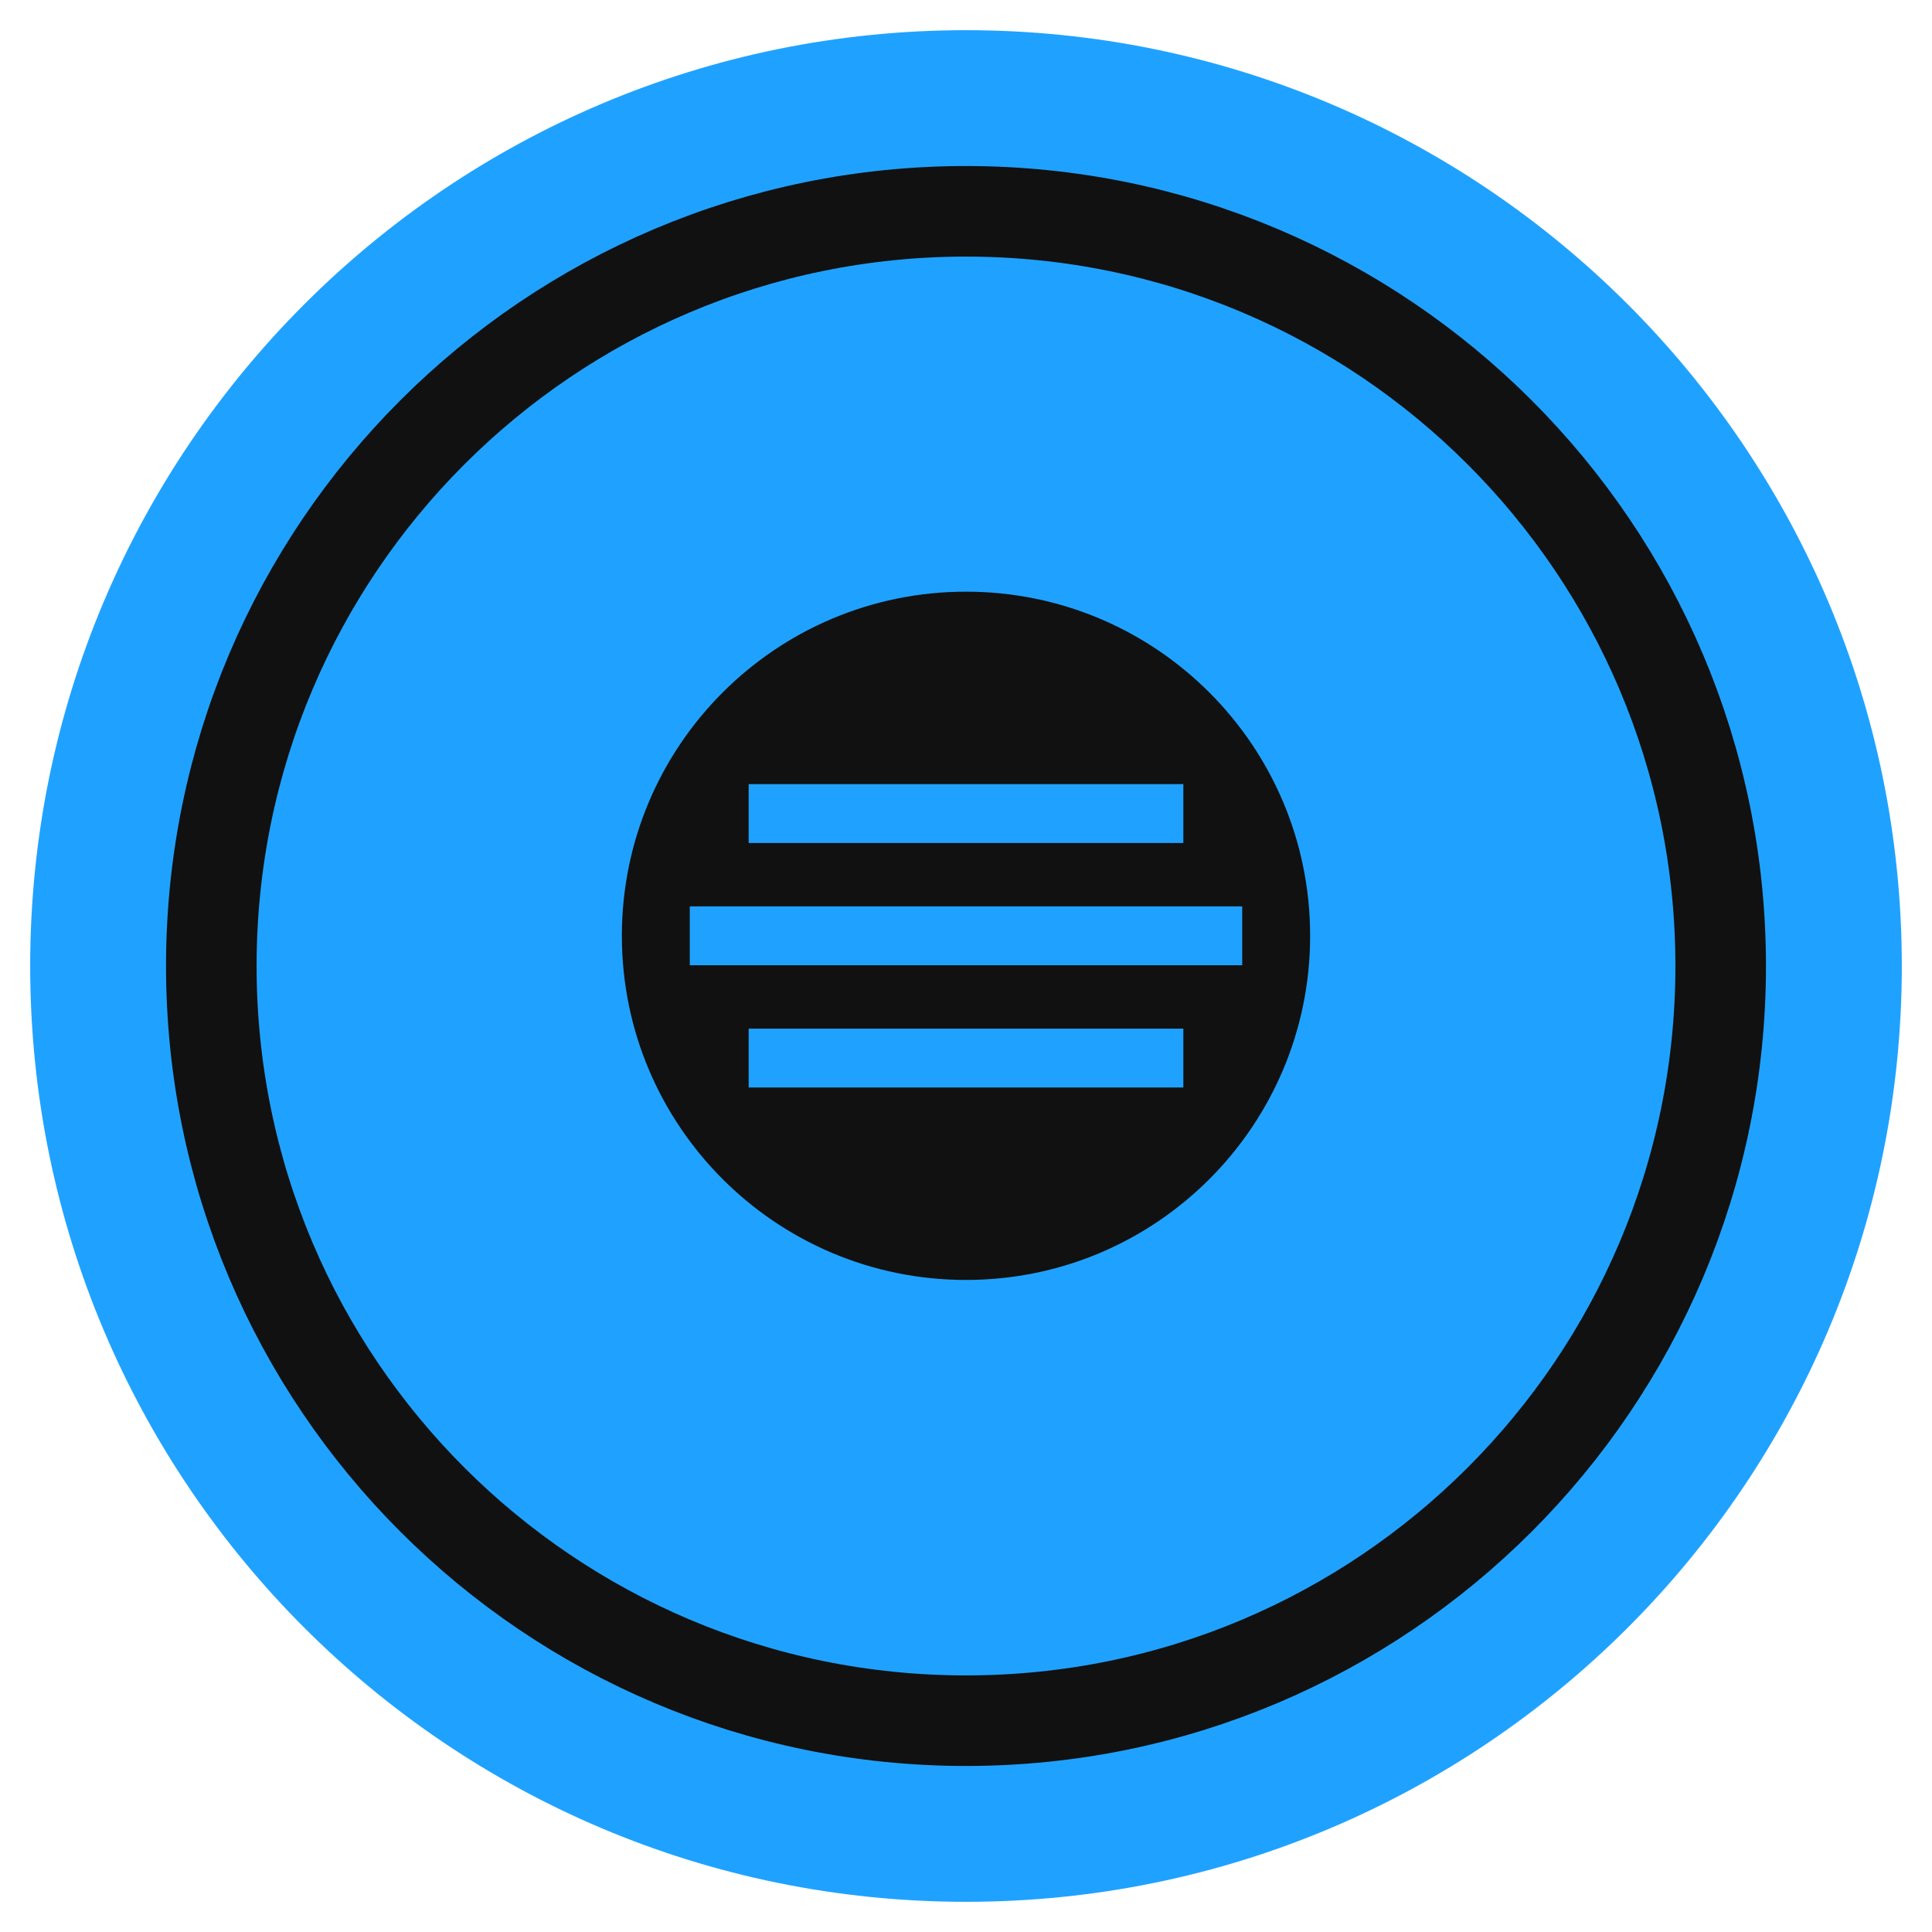
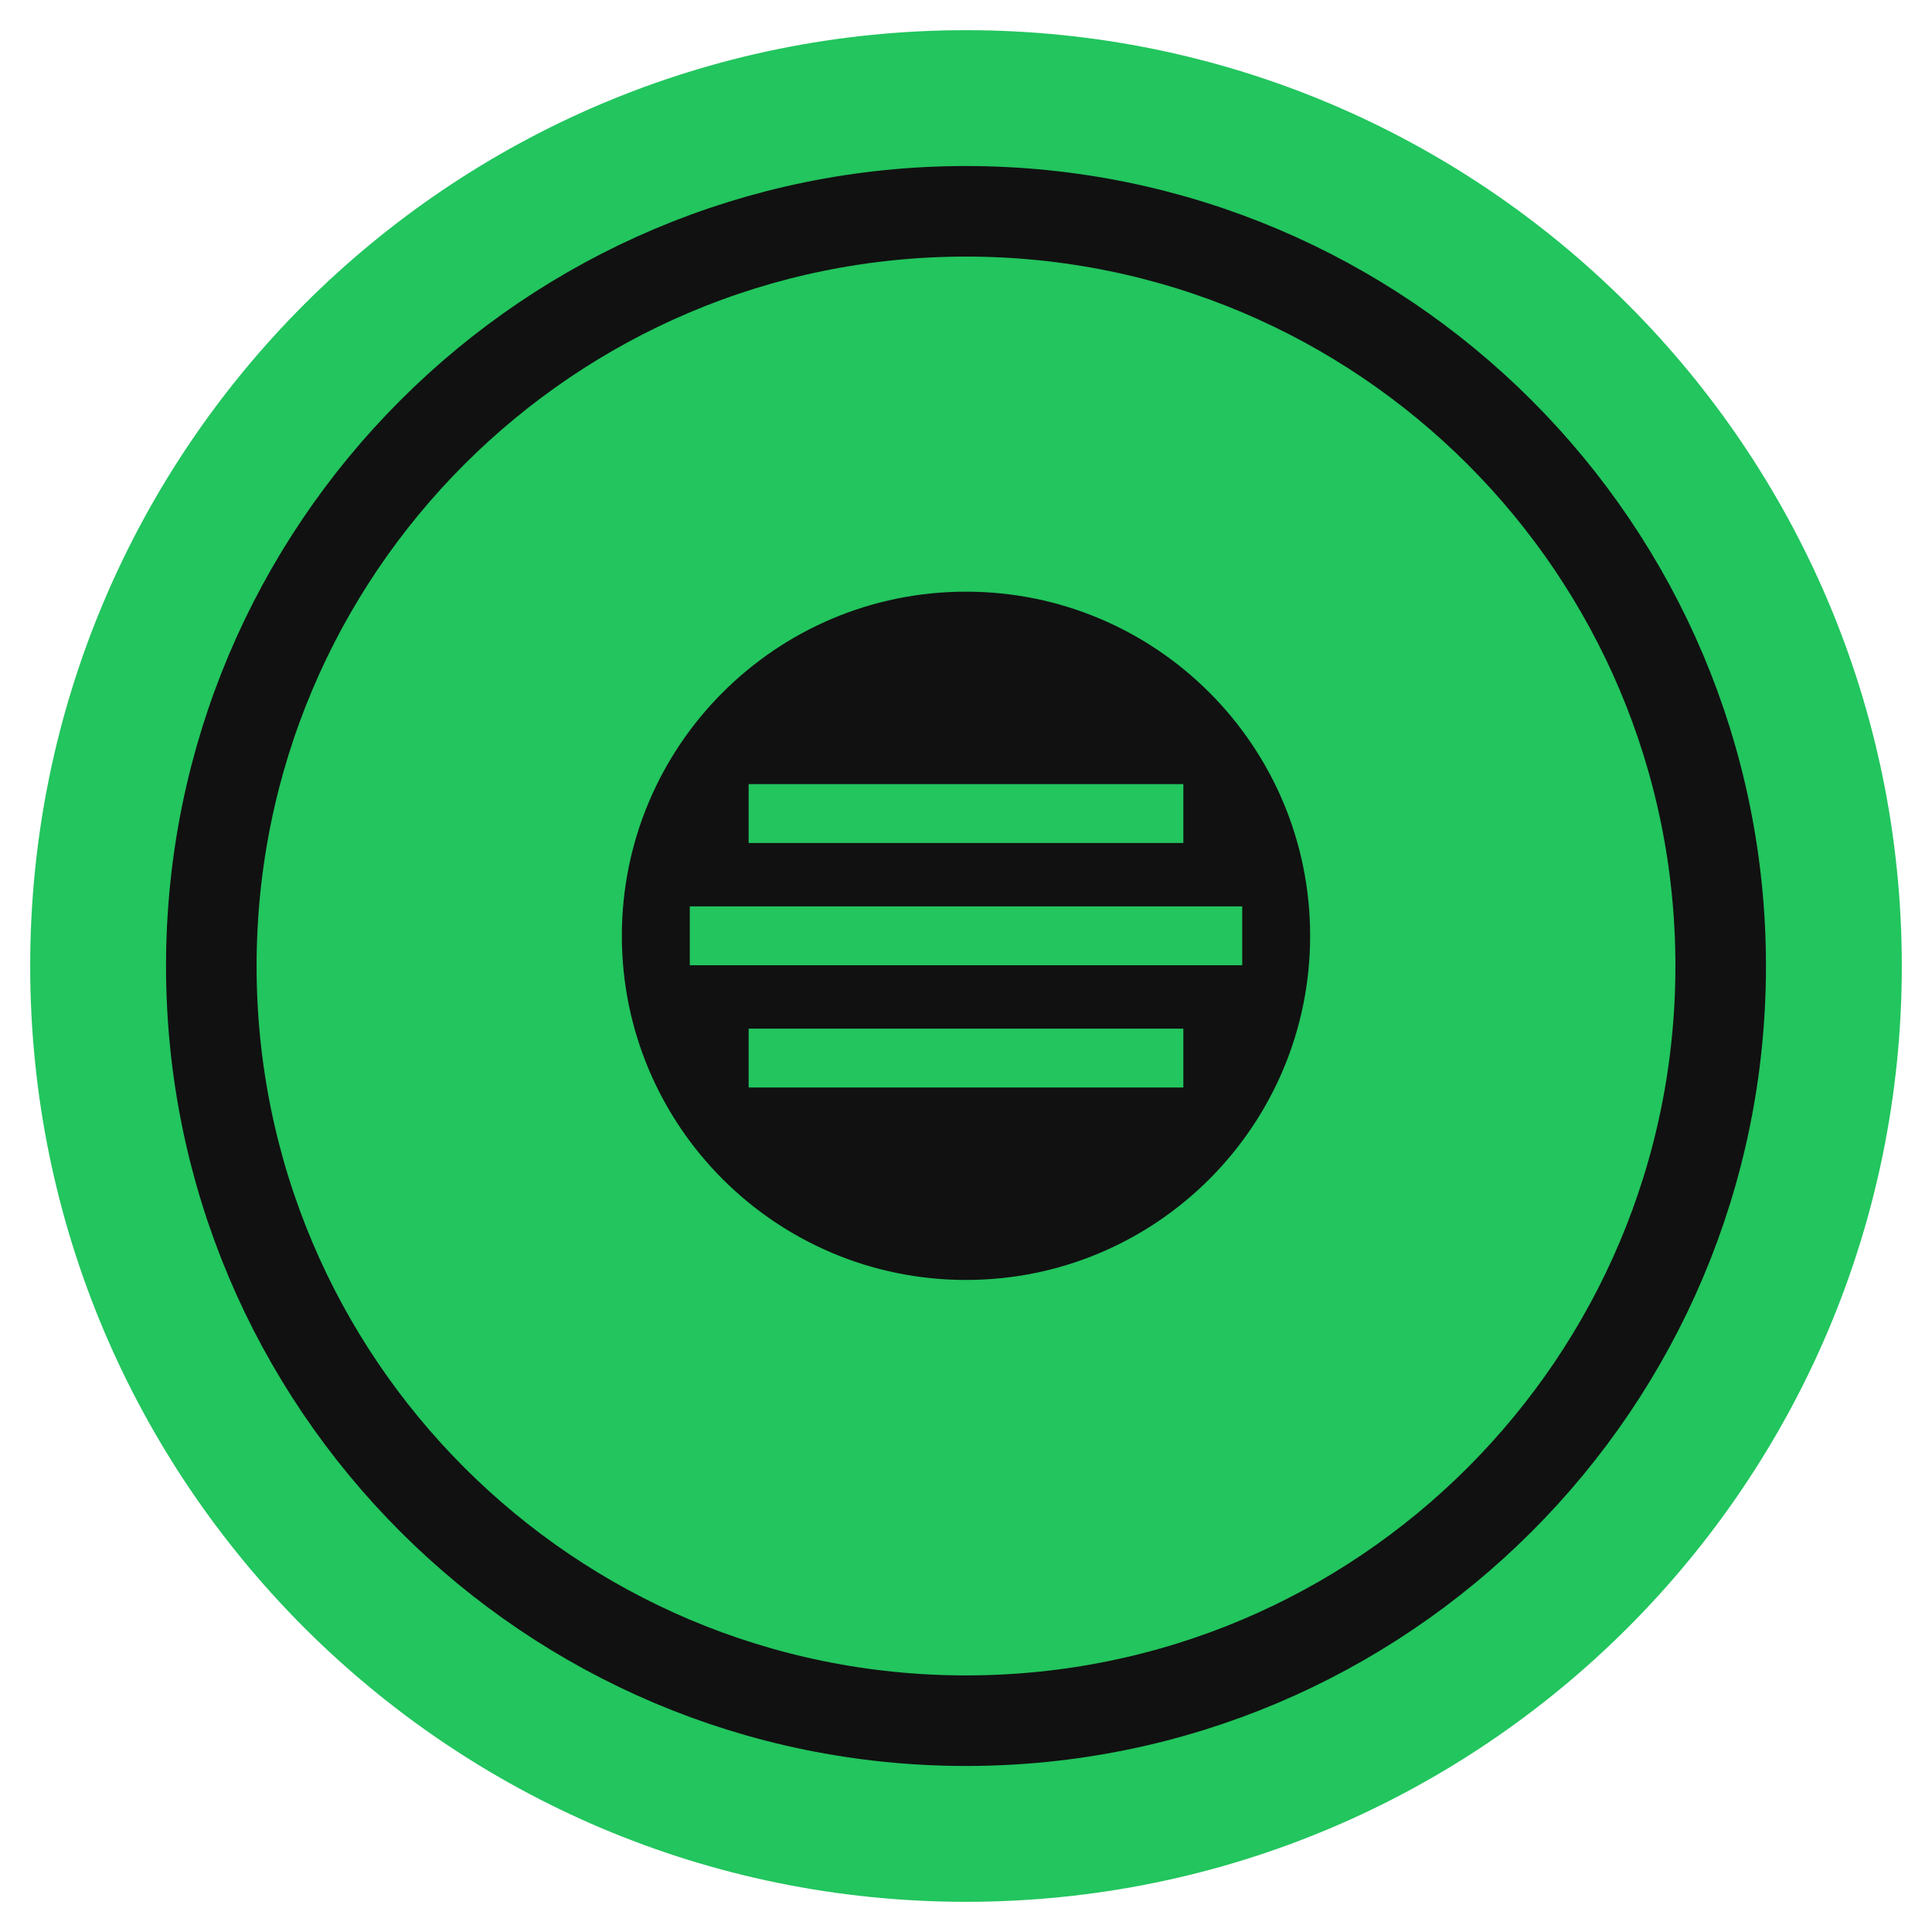
<svg xmlns="http://www.w3.org/2000/svg" viewBox="0 0 64 64">
-   <circle cx="32" cy="32" r="31" fill="#1fa2ff" />
+   <circle cx="32" cy="32" r="31" fill="#22c55e" />
  <circle cx="32" cy="32" r="25" fill="none" stroke="#111" stroke-width="3" />
  <g transform="translate(14 13) scale(1.5)">
    <circle cx="12" cy="12" r="7.6" fill="#111" />
-     <path d="M7.2 9.3h9.6M5.9 12h12.2M7.2 14.7h9.6" stroke="#1fa2ff" stroke-width="1.3" />
+     <path d="M7.2 9.3h9.6M5.9 12h12.2M7.2 14.7h9.6" stroke="#22c55e" stroke-width="1.3" />
  </g>
</svg>
